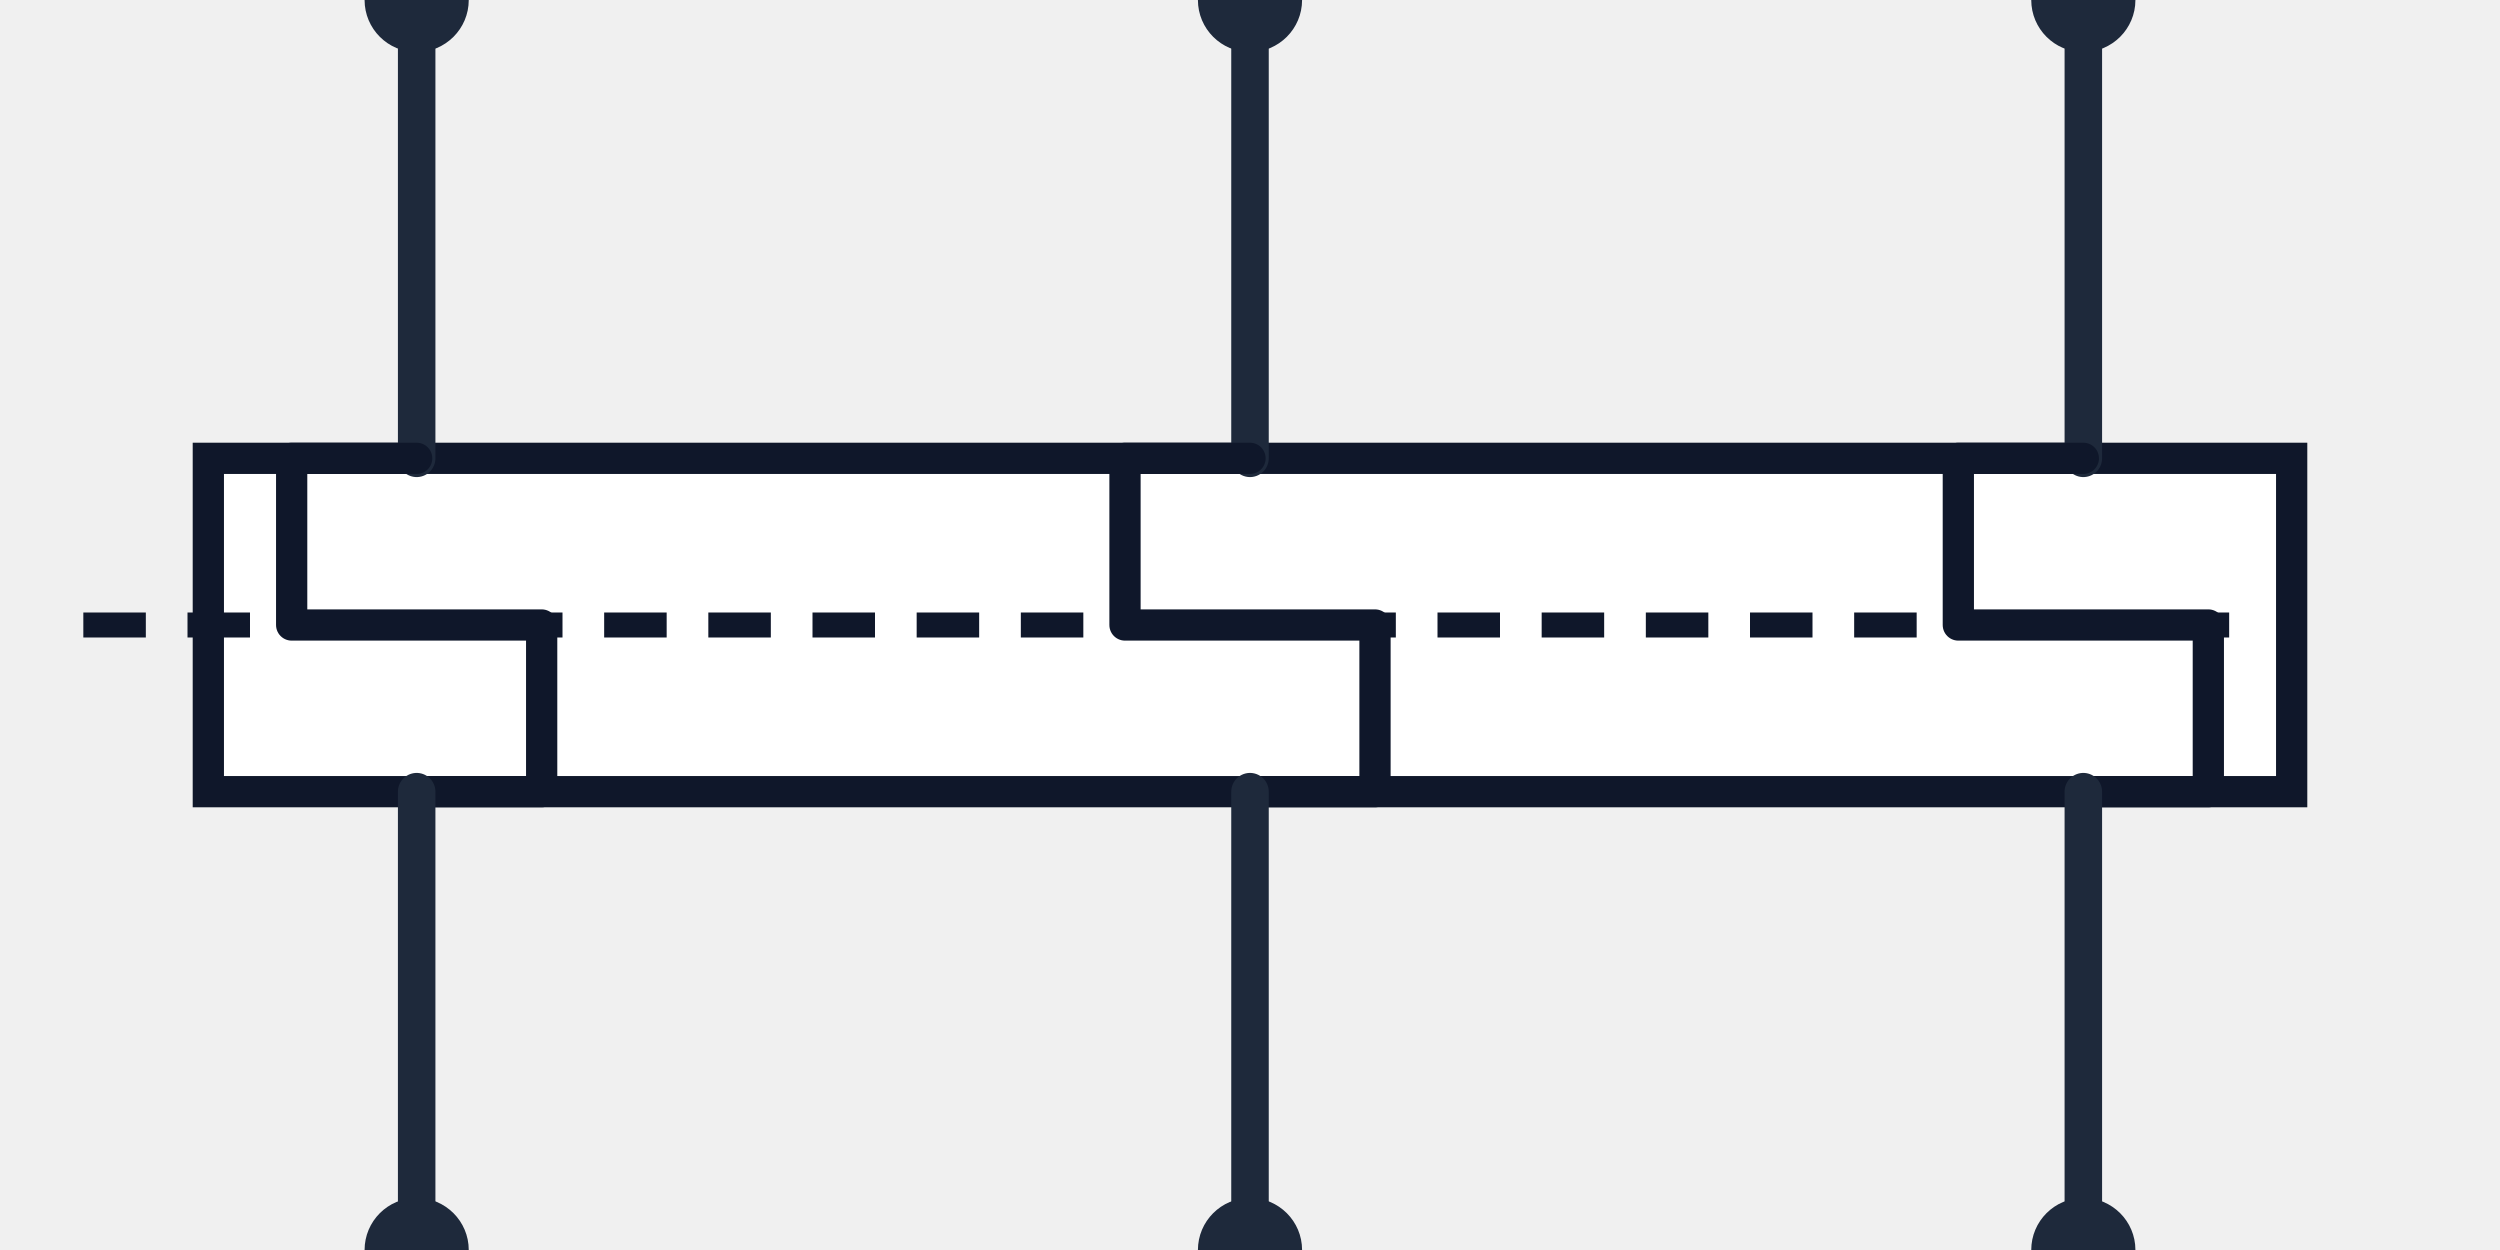
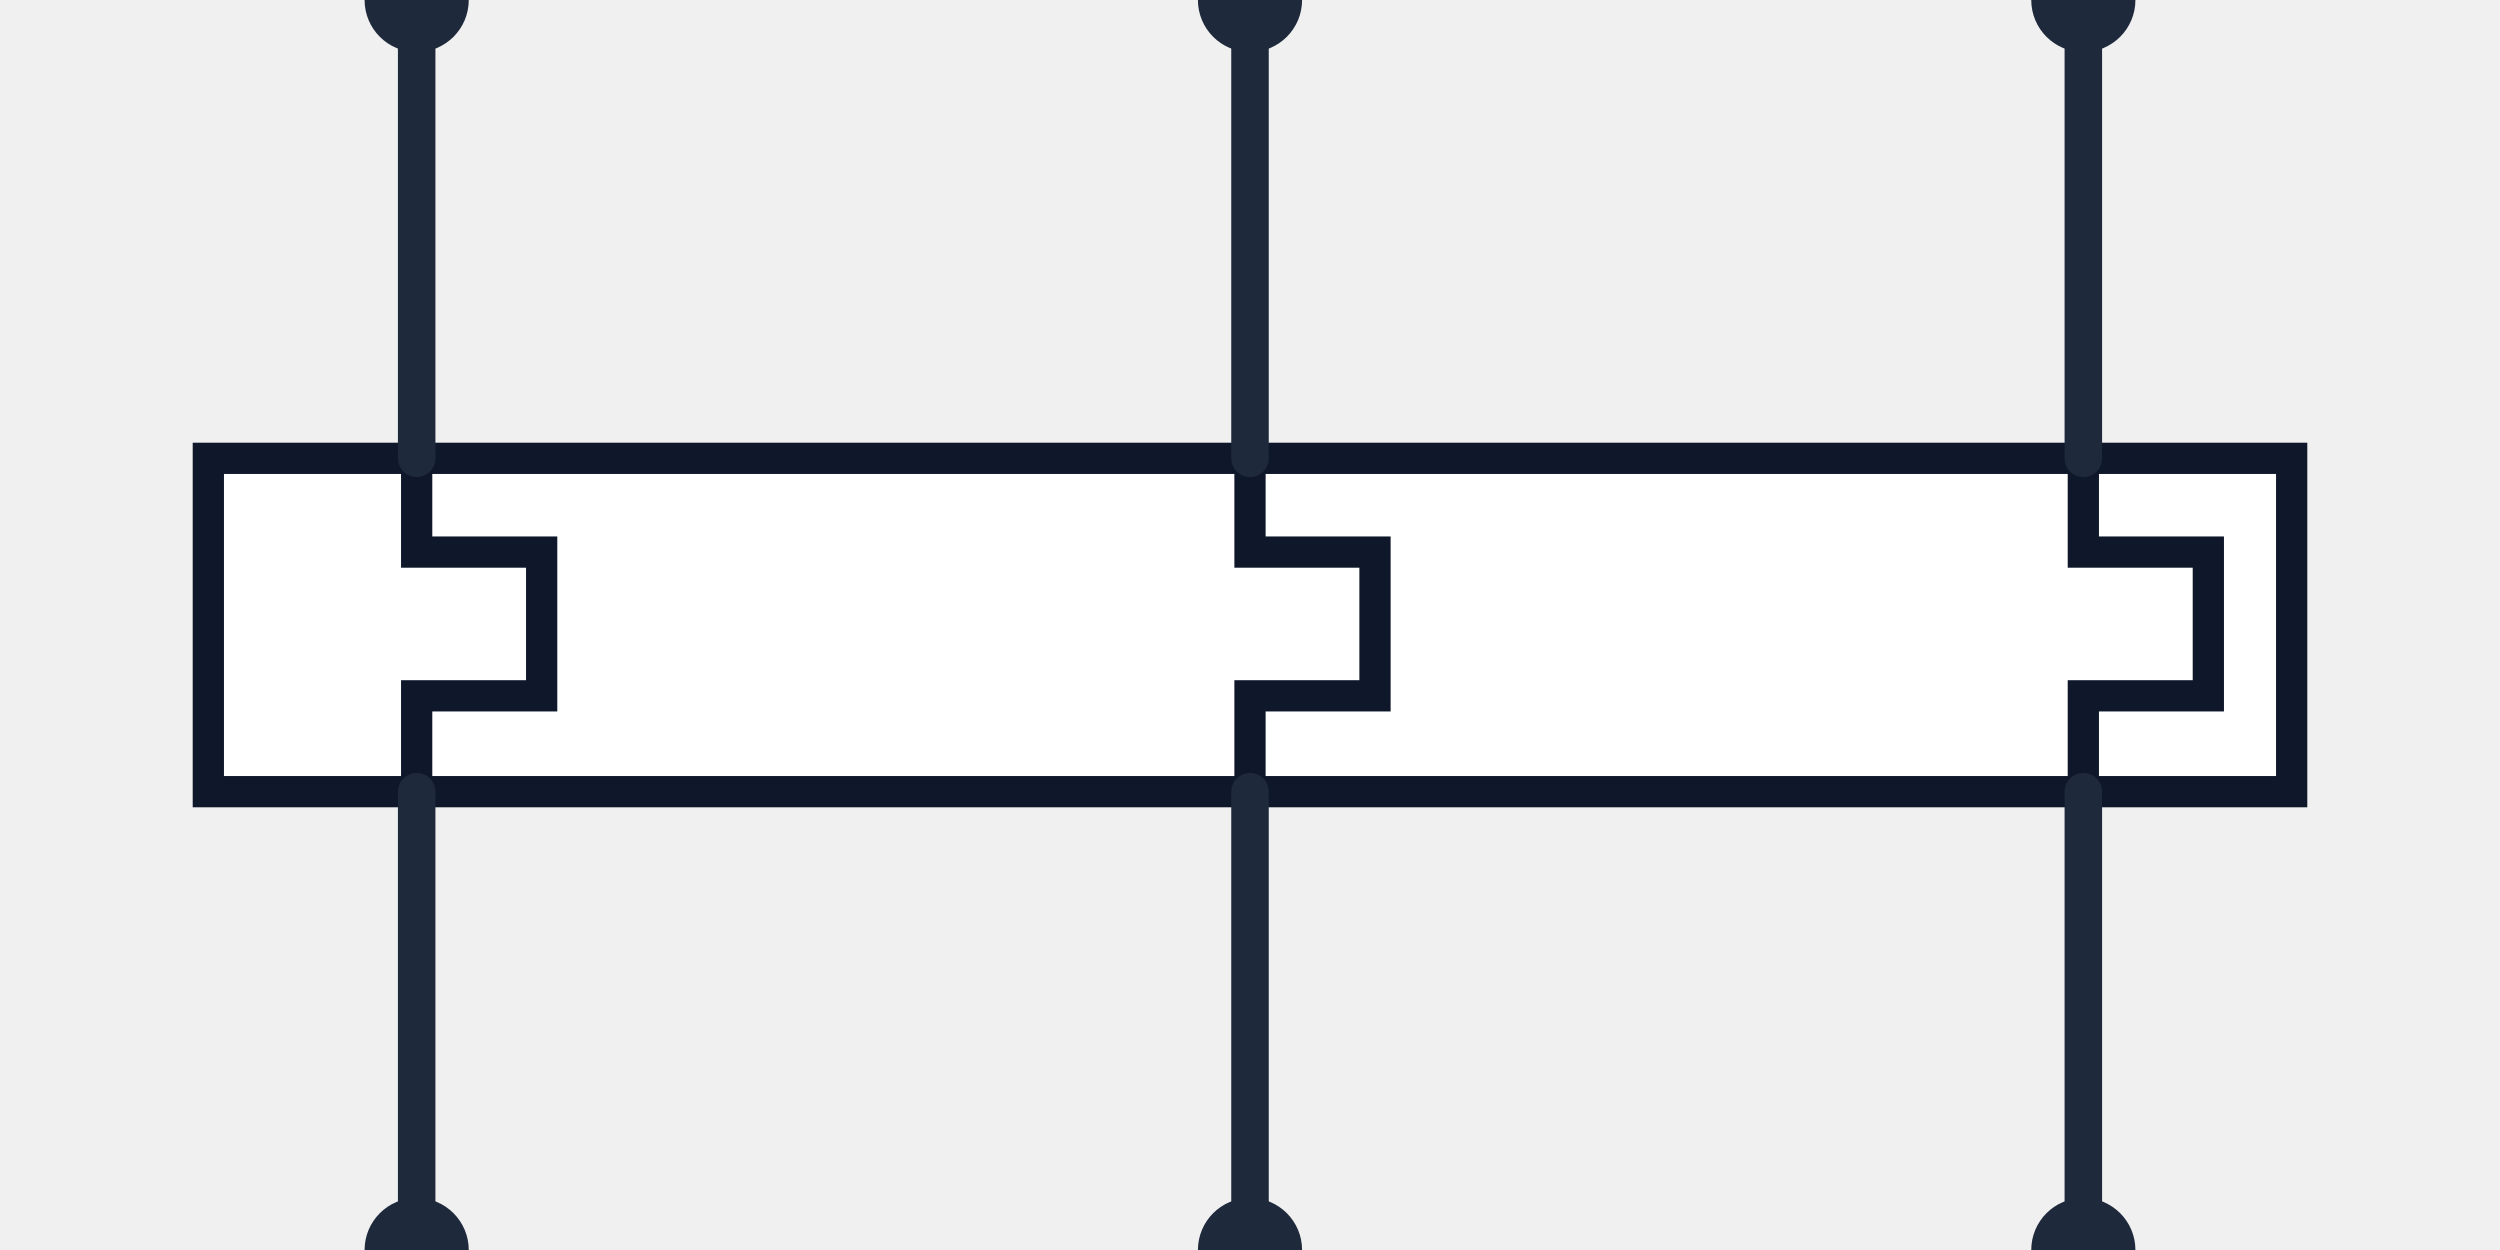
- <svg xmlns="http://www.w3.org/2000/svg" viewBox="0 0 120 60" width="120" height="60">
-   <circle id="terminal_1" cx="20" cy="0" r="2.5" fill="#1e293b" />
-   <circle id="terminal_2" cx="20" cy="60" r="2.5" fill="#1e293b" />
-   <circle id="terminal_3" cx="60" cy="0" r="2.5" fill="#1e293b" />
-   <circle id="terminal_4" cx="60" cy="60" r="2.5" fill="#1e293b" />
-   <circle id="terminal_5" cx="100" cy="0" r="2.5" fill="#1e293b" />
-   <circle id="terminal_6" cx="100" cy="60" r="2.5" fill="#1e293b" />
-   <rect x="10" y="22" width="100" height="16" fill="#ffffff" stroke="#0f172a" stroke-width="1.5" />
-   <line x1="4" y1="30" x2="108" y2="30" stroke="#0f172a" stroke-width="1.2" stroke-dasharray="3 2" />
-   <g stroke="#1e293b" stroke-width="1.8" stroke-linecap="round" stroke-linejoin="round" fill="none">
-     <line x1="20" y1="0" x2="20" y2="22" />
-     <path d="M20,22 L14,22 L14,30 L26,30 L26,38 L20,38" stroke="#0f172a" stroke-width="1.5" />
-     <line x1="20" y1="38" x2="20" y2="60" />
-     <line x1="60" y1="0" x2="60" y2="22" />
-     <path d="M60,22 L54,22 L54,30 L66,30 L66,38 L60,38" stroke="#0f172a" stroke-width="1.5" />
-     <line x1="60" y1="38" x2="60" y2="60" />
-     <line x1="100" y1="0" x2="100" y2="22" />
-     <path d="M100,22 L94,22 L94,30 L106,30 L106,38 L100,38" stroke="#0f172a" stroke-width="1.5" />
-     <line x1="100" y1="38" x2="100" y2="60" />
-   </g>
+ <svg xmlns="http://www.w3.org/2000/svg" id="Capa_1" version="1.1" viewBox="0 0 120 60">
+   <defs>
+     <style>
+       .st0 {
+         fill: none;
+         stroke: #1e293b;
+         stroke-linecap: round;
+         stroke-linejoin: round;
+         stroke-width: 1.8px;
+       }
+ 
+       .st1 {
+         fill: #fff;
+         stroke: #0f172a;
+         stroke-width: 1.5px;
+       }
+ 
+       .st2 {
+         fill: #1e293b;
+       }
+     </style>
+   </defs>
+   <circle id="terminal_1" class="st2" cx="20" r="2.5" />
+   <circle id="terminal_2" class="st2" cx="20" cy="60" r="2.5" />
+   <circle id="terminal_3" class="st2" cx="60" r="2.5" />
+   <circle id="terminal_4" class="st2" cx="60" cy="60" r="2.5" />
+   <circle id="terminal_5" class="st2" cx="100" r="2.5" />
+   <circle id="terminal_6" class="st2" cx="100" cy="60" r="2.5" />
+   <rect class="st1" x="10" y="22" width="100" height="16" />
+   <path class="st1" d="M60,38v-4.6h6v-6.9h-6v-4.6" />
+   <path class="st1" d="M20,38v-4.6h6v-6.9h-6v-4.6" />
+   <path class="st1" d="M100,38v-4.6h6v-6.9h-6v-4.6" />
+   <line class="st0" x1="20" x2="20" y2="22" />
+   <line class="st0" x1="20" y1="38" x2="20" y2="60" />
+   <line class="st0" x1="60" x2="60" y2="22" />
+   <line class="st0" x1="60" y1="38" x2="60" y2="60" />
+   <line class="st0" x1="100" x2="100" y2="22" />
+   <line class="st0" x1="100" y1="38" x2="100" y2="60" />
</svg>
